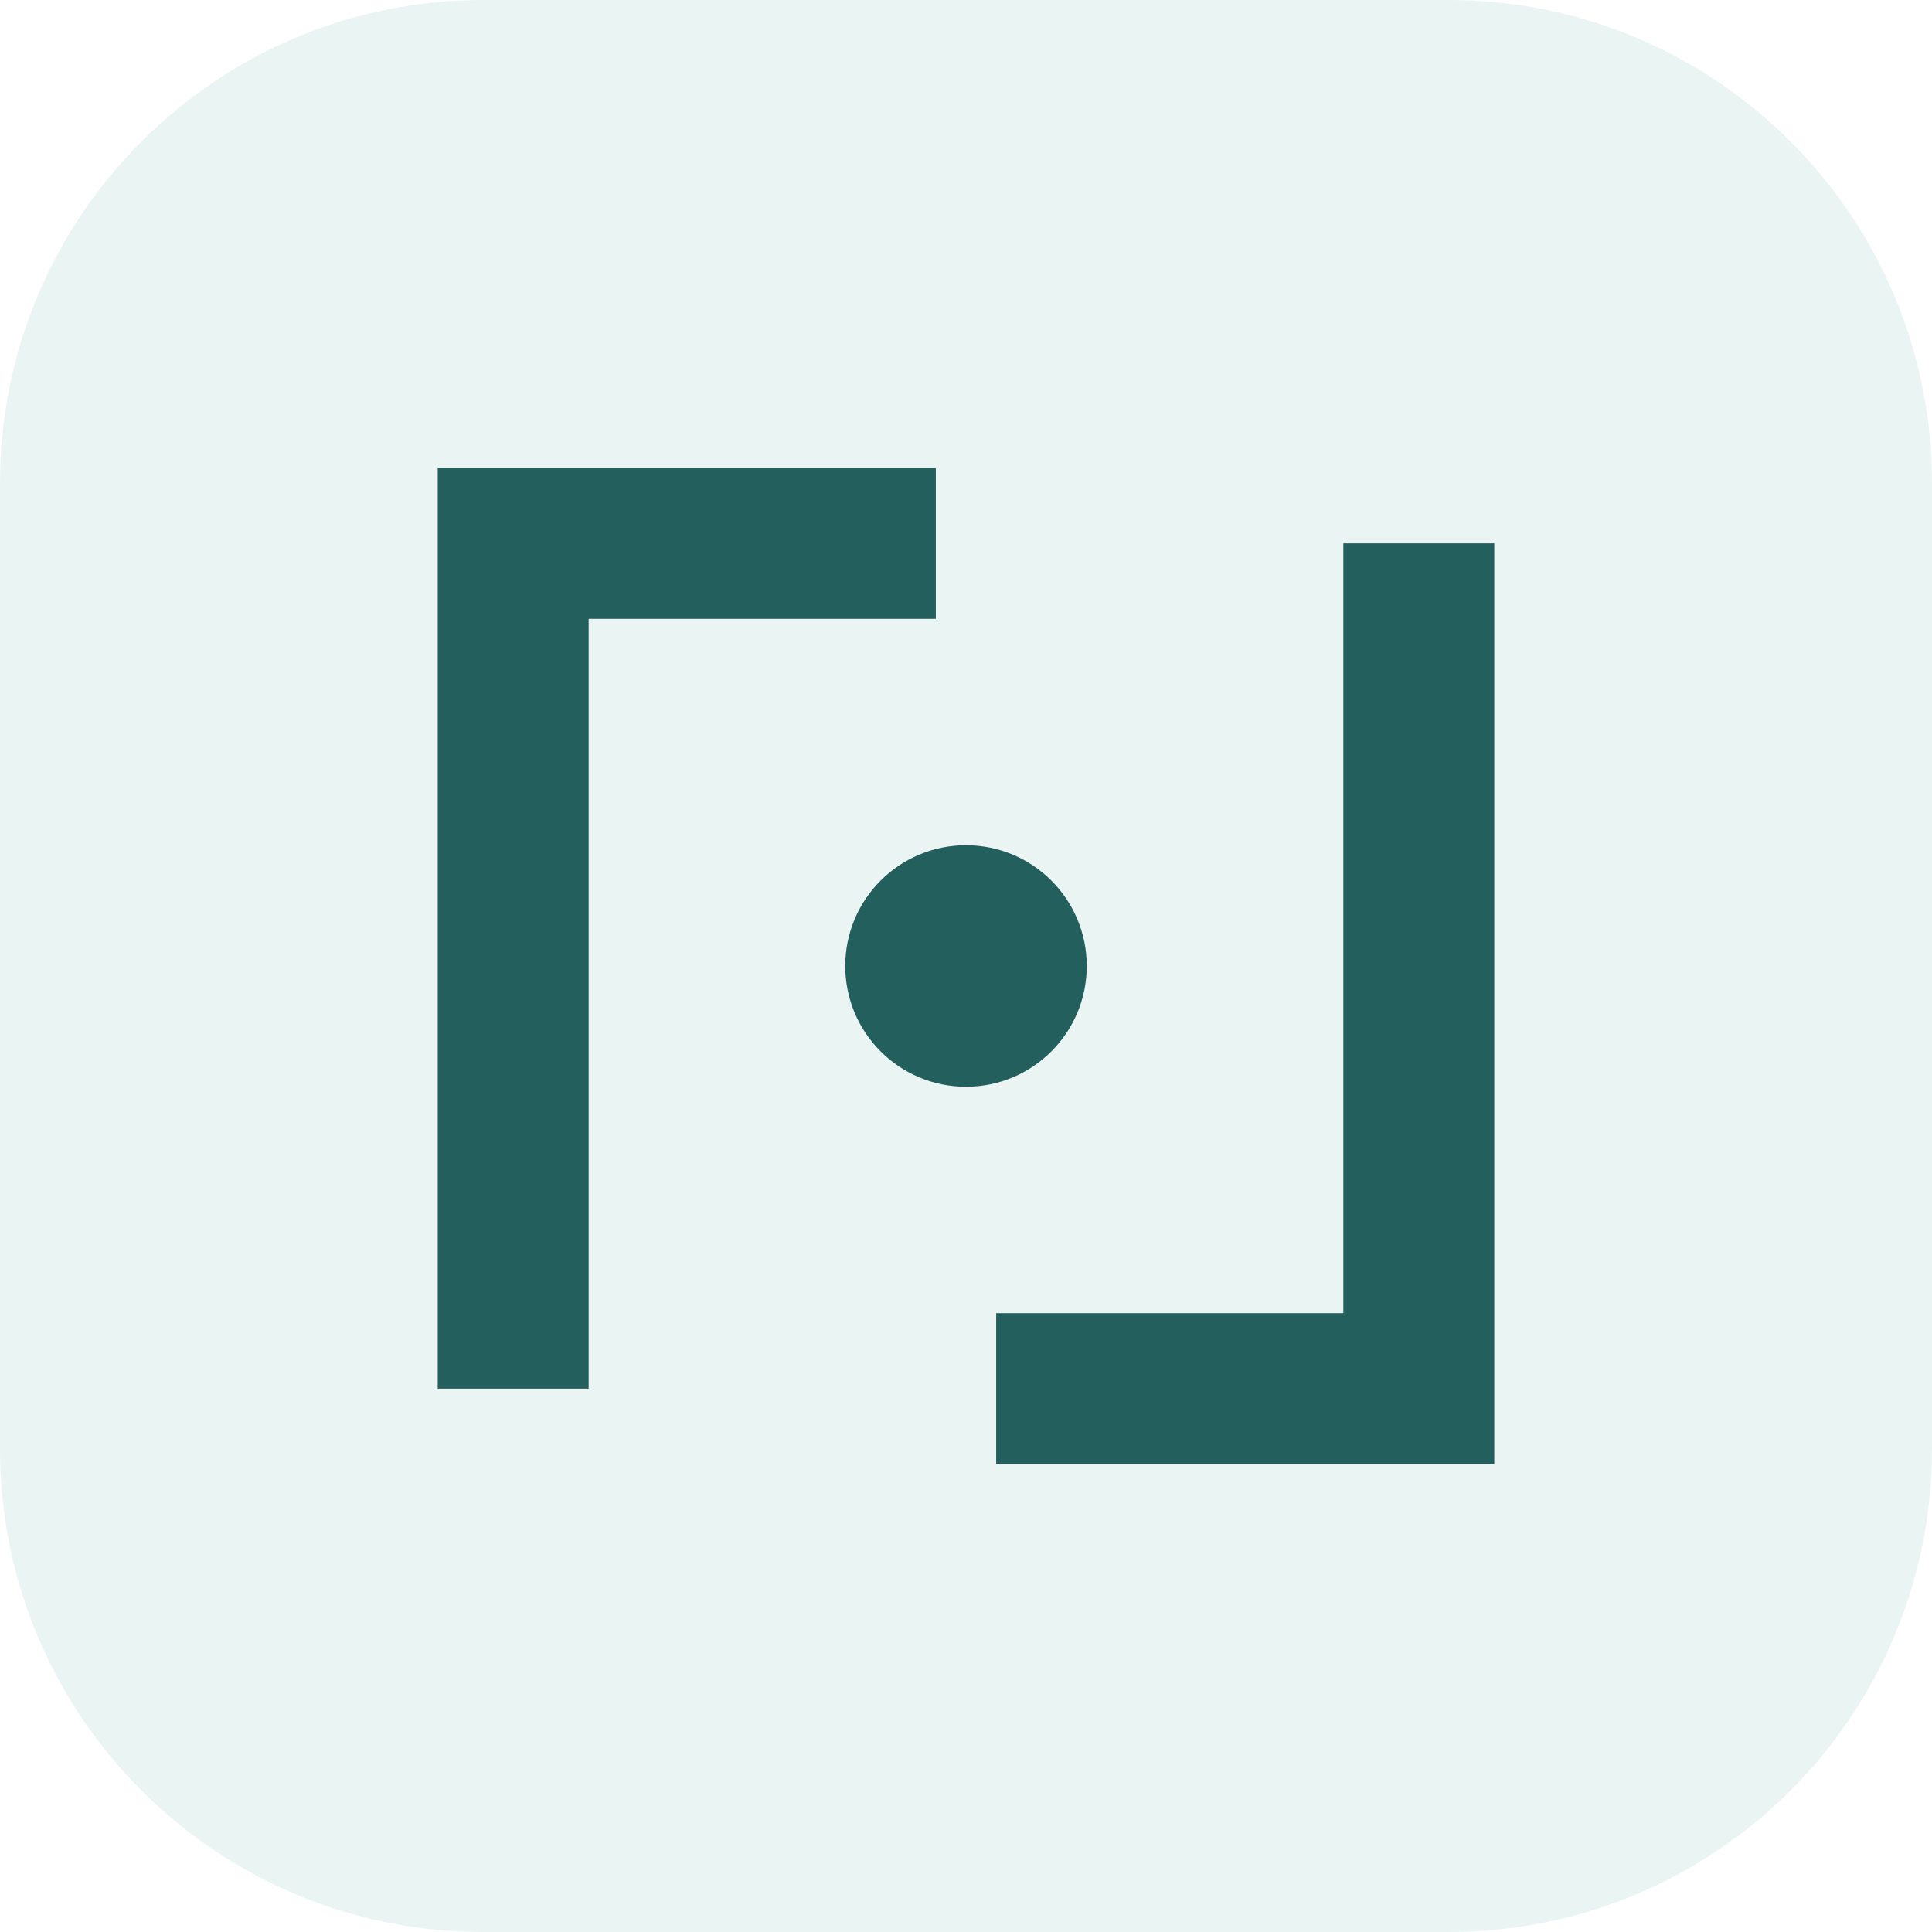
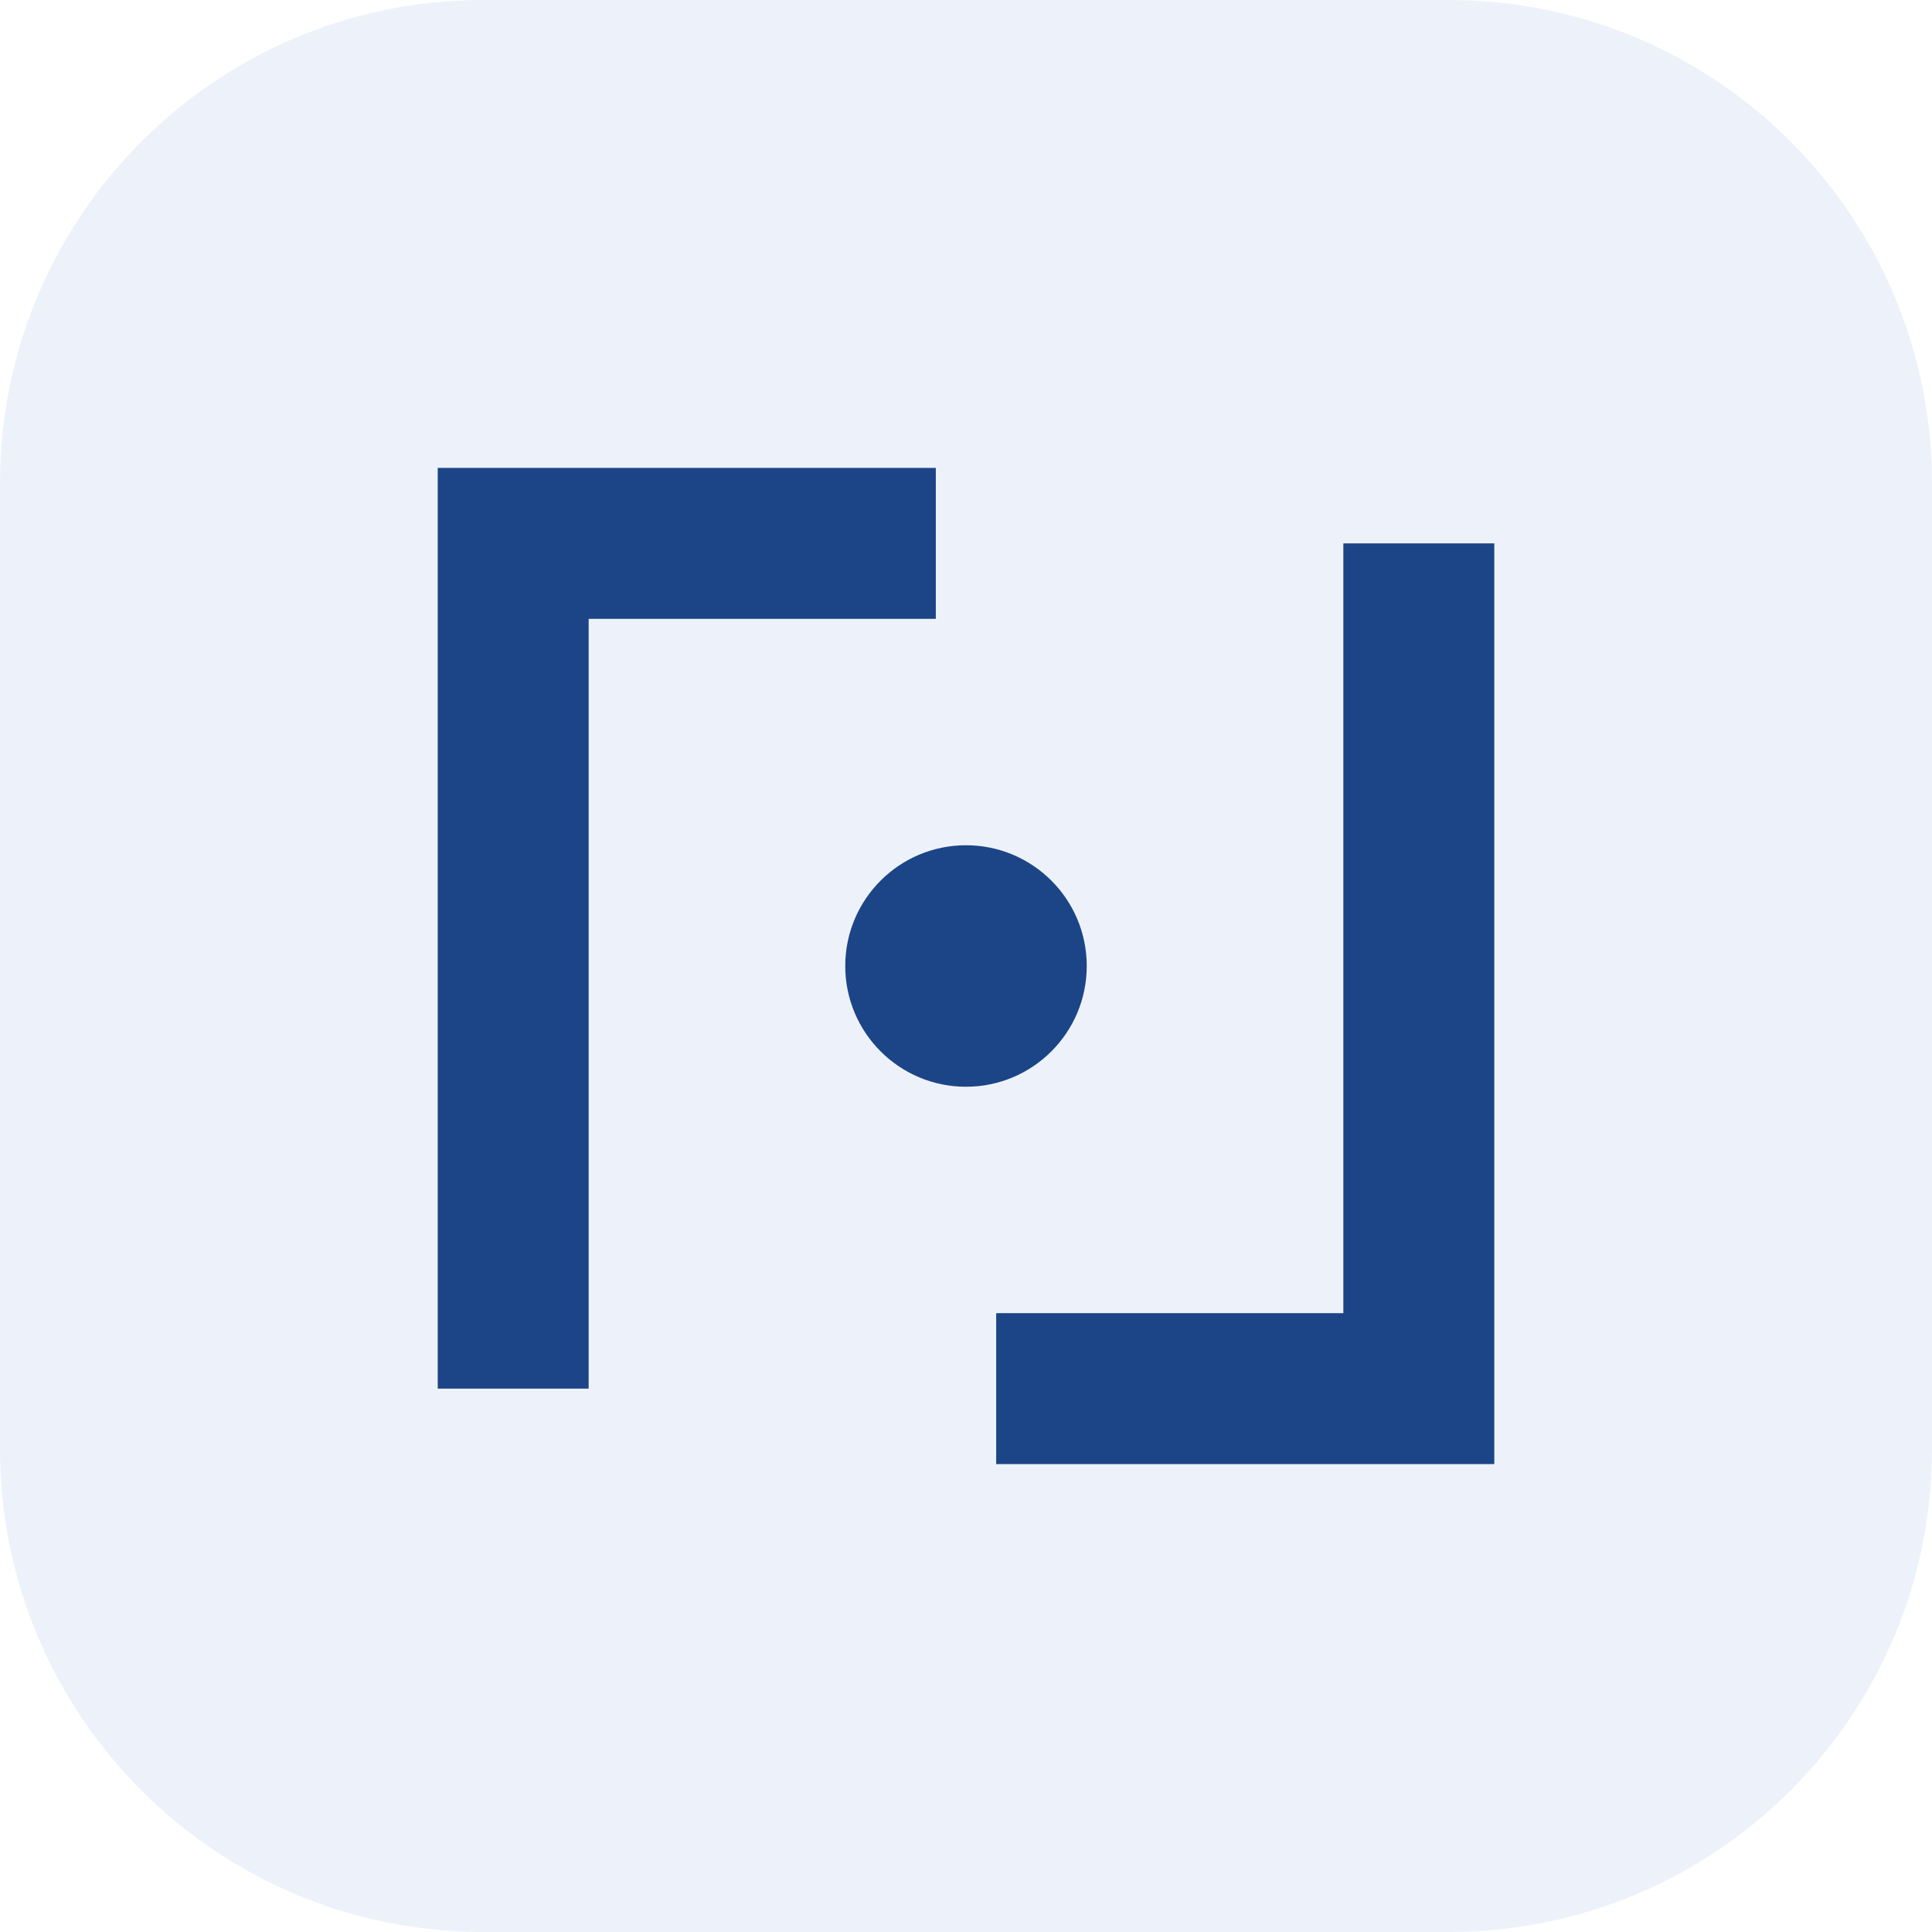
<svg xmlns="http://www.w3.org/2000/svg" viewBox="0 0 64 64">
-   <rect width="64" height="64" rx="16" fill="#EAF5F3" />
-   <path d="M17 46V18h14M47 18v28H33" fill="none" stroke="#235F5D" stroke-width="5" />
-   <circle cx="32" cy="32" r="4" fill="#235F5D" />
+   <rect width="64" height="64" rx="16" fill="#EDF2FA" />
+   <path d="M17 46V18h14M47 18v28H33" fill="none" stroke="#1c4587" stroke-width="5" />
+   <circle cx="32" cy="32" r="4" fill="#1c4587" />
</svg>
